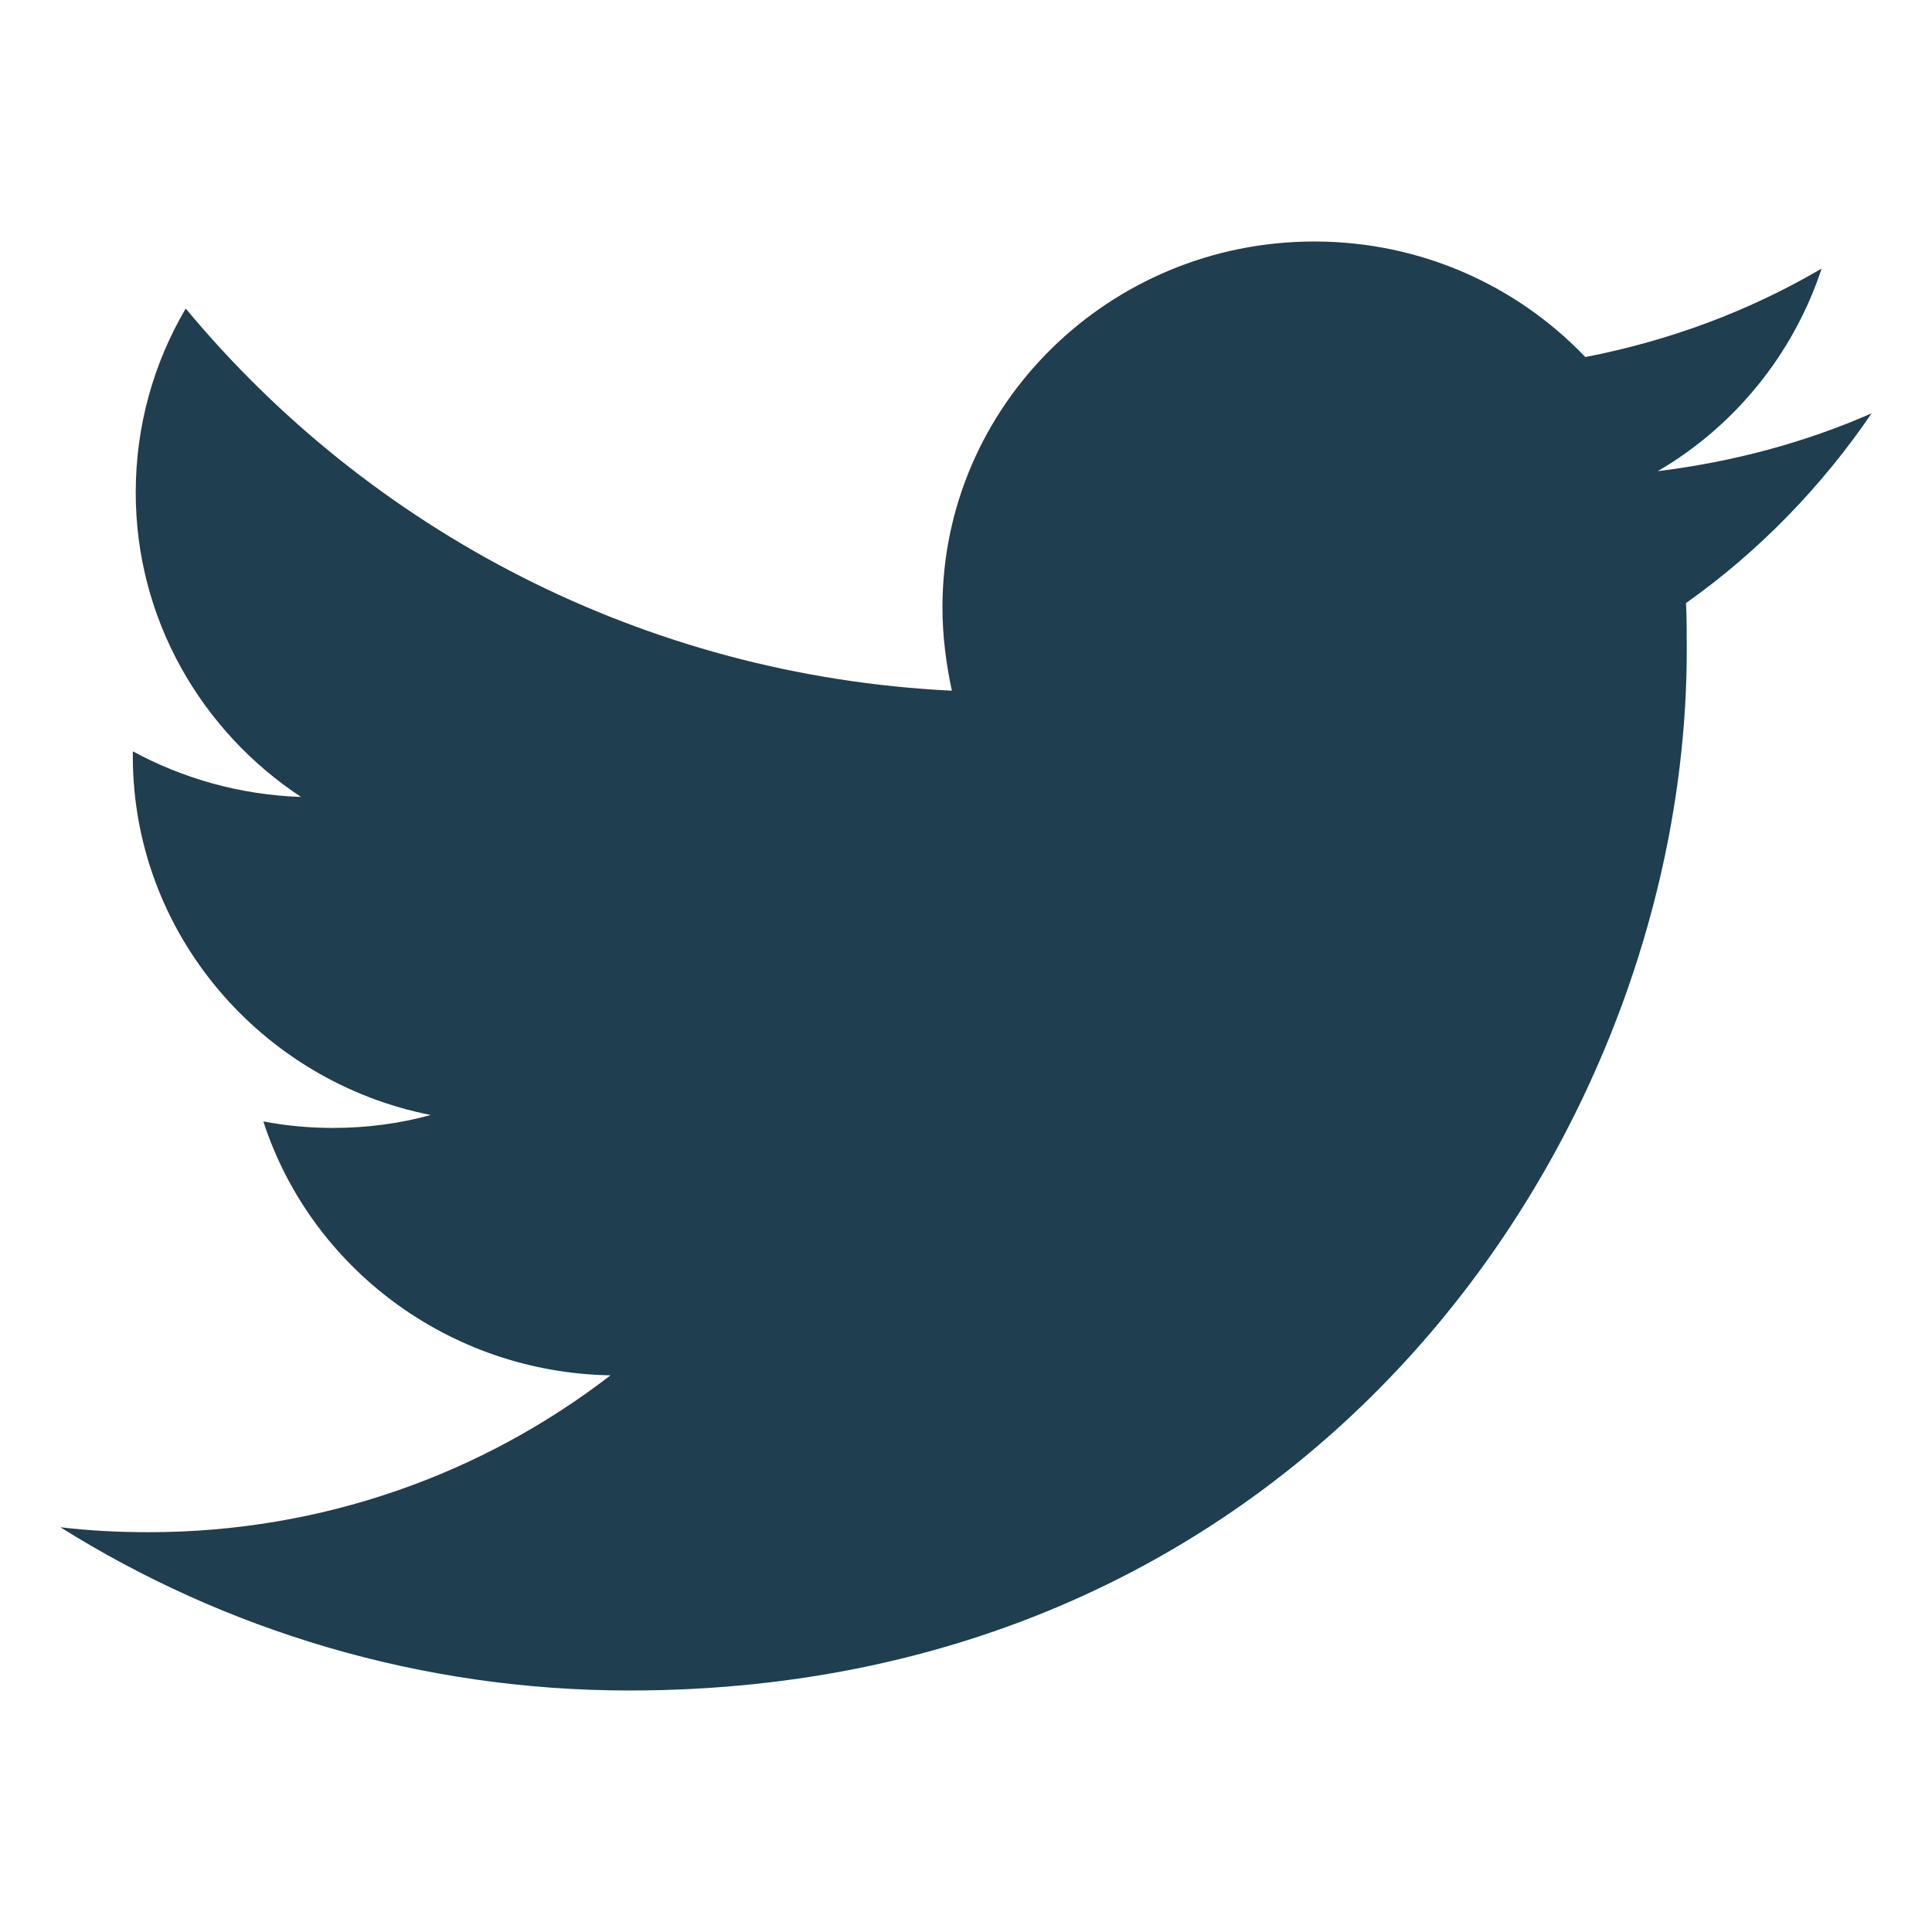
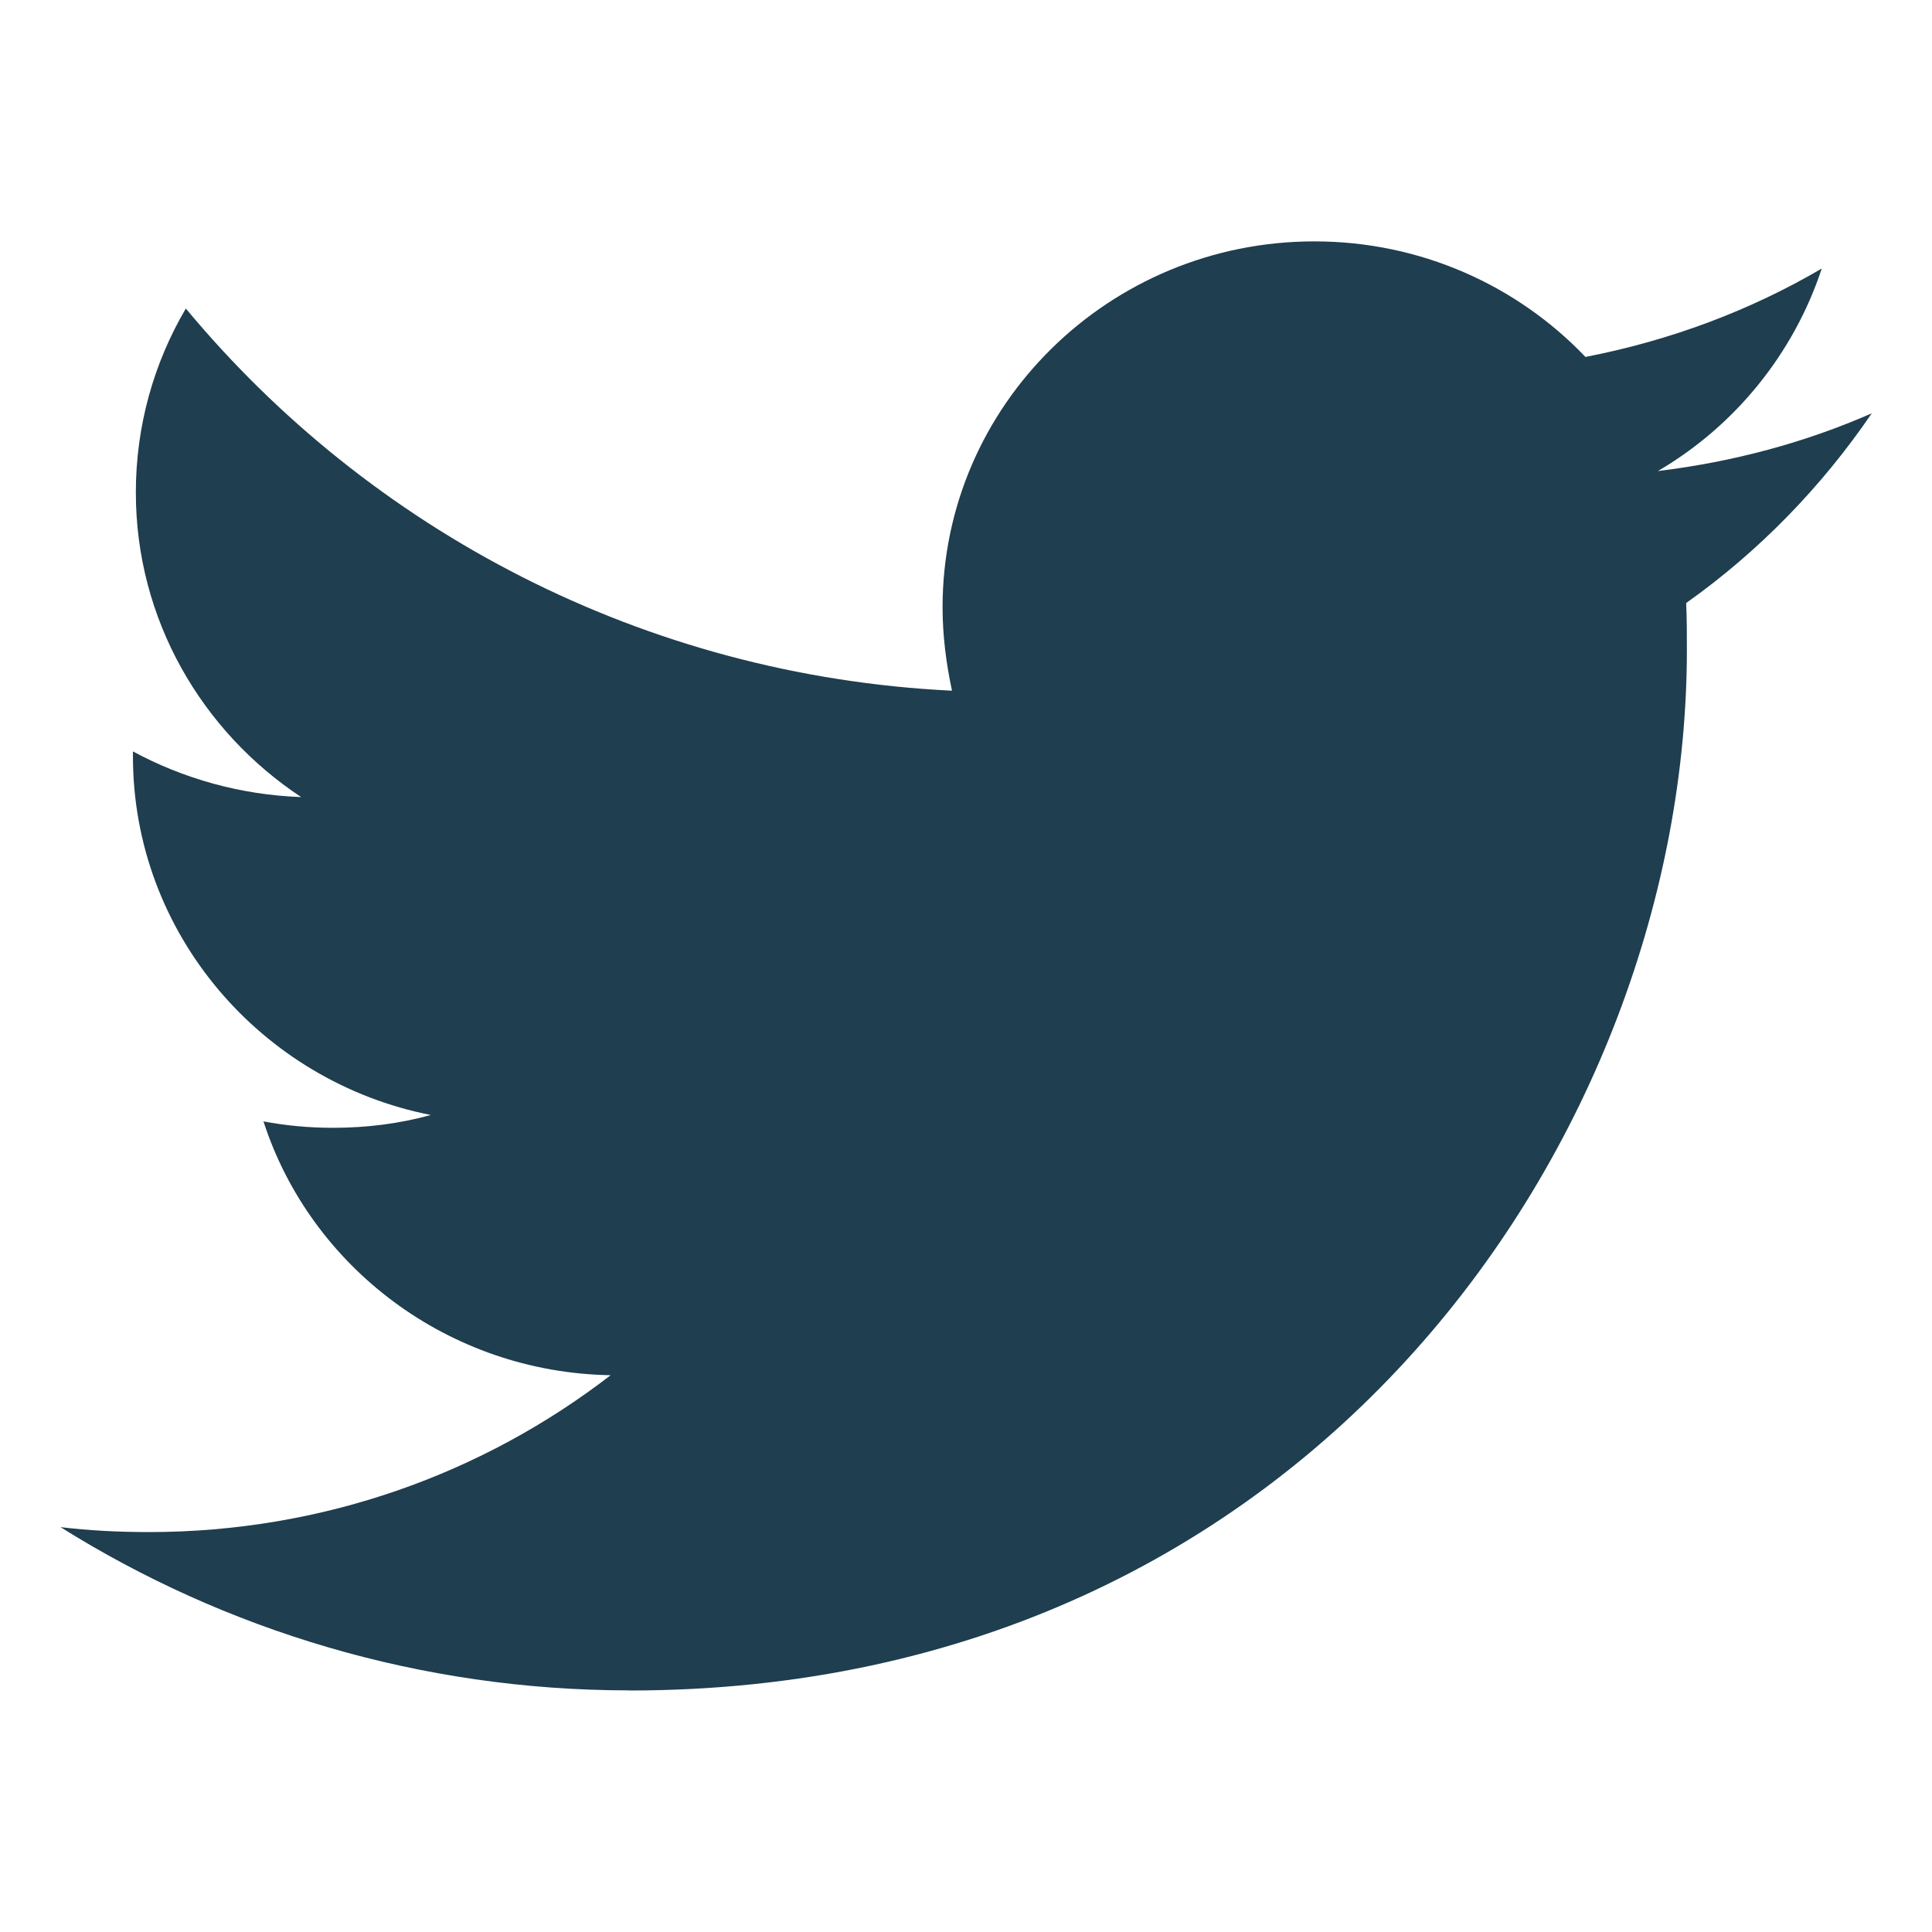
- <svg xmlns="http://www.w3.org/2000/svg" width="16" height="16" viewBox="0 0 16 16" fill="none">
-   <path d="M5.212 14C10.872 14 13.969 9.382 13.969 5.384C13.969 5.254 13.969 5.124 13.963 4.994C14.564 4.569 15.086 4.031 15.5 3.423C14.948 3.665 14.354 3.825 13.729 3.902C14.366 3.53 14.852 2.933 15.086 2.224C14.492 2.573 13.831 2.821 13.129 2.957C12.565 2.366 11.767 2 10.884 2C9.185 2 7.805 3.358 7.805 5.03C7.805 5.266 7.835 5.496 7.883 5.72C5.326 5.596 3.057 4.386 1.538 2.555C1.274 3.004 1.124 3.524 1.124 4.079C1.124 5.13 1.67 6.057 2.493 6.6C1.989 6.583 1.514 6.447 1.1 6.222C1.1 6.234 1.1 6.246 1.1 6.264C1.1 7.728 2.163 8.957 3.567 9.234C3.309 9.305 3.039 9.341 2.757 9.341C2.559 9.341 2.367 9.323 2.181 9.287C2.571 10.492 3.711 11.366 5.056 11.39C3.999 12.205 2.673 12.689 1.232 12.689C0.986 12.689 0.74 12.677 0.5 12.648C1.857 13.498 3.477 14 5.212 14Z" fill="#1F3E4F" />
+ <svg xmlns="http://www.w3.org/2000/svg" fill="none" height="16" viewBox="0 0 16 16" width="16">
+   <path d="m5.212 14c5.66 0 8.758-4.618 8.758-8.616 0-.13 0-.26-.006-.39.6-.425 1.123-.963 1.537-1.571-.552.242-1.146.402-1.771.478.636-.372 1.123-.969 1.357-1.677-.594.348-1.255.596-1.957.732-.564-.591-1.363-.957-2.245-.957-1.699 0-3.079 1.358-3.079 3.03 0 .236.03.467.078.691-2.557-.124-4.826-1.335-6.345-3.165-.264.449-.414.969-.414 1.524 0 1.051.546 1.978 1.369 2.522-.504-.018-.978-.154-1.393-.378v.041c0 1.465 1.062 2.693 2.467 2.97-.258.071-.528.106-.81.106-.198 0-.39-.018-.576-.053.39 1.205 1.531 2.079 2.875 2.102-1.056.815-2.383 1.299-3.824 1.299-.246 0-.492-.012-.732-.041 1.357.85 2.977 1.352 4.712 1.352z" fill="#1f3e4f" />
</svg>
